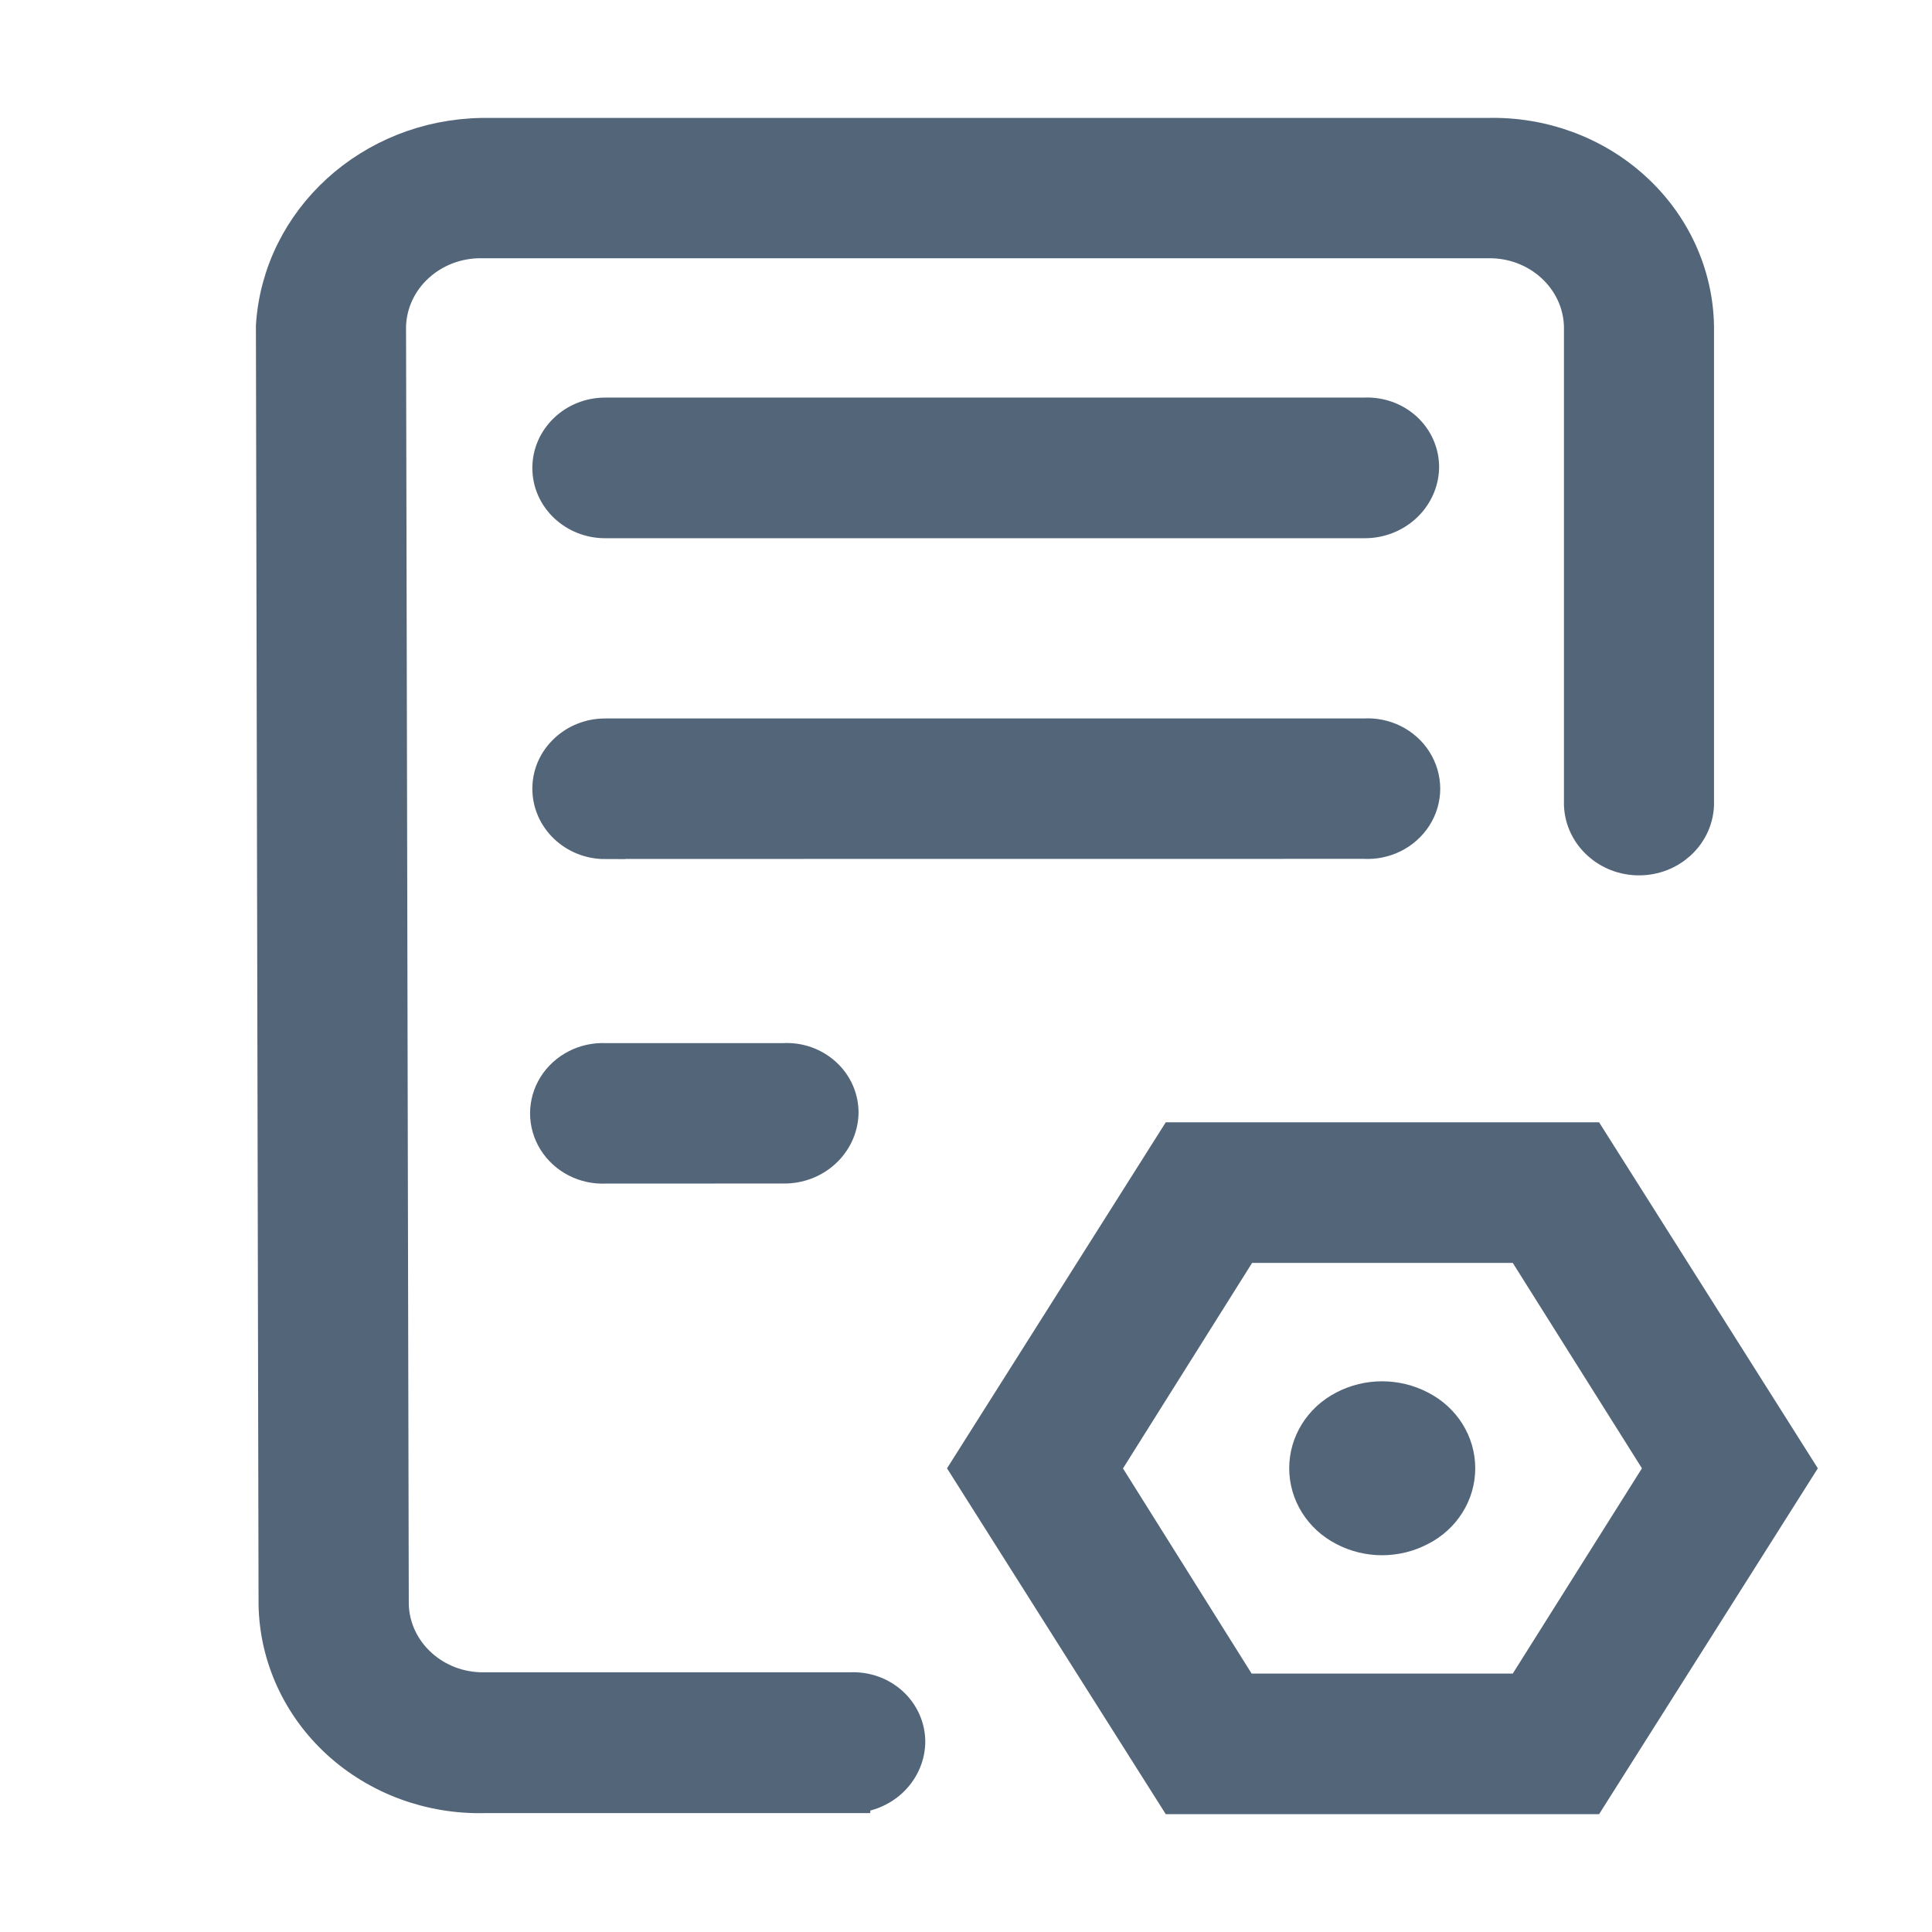
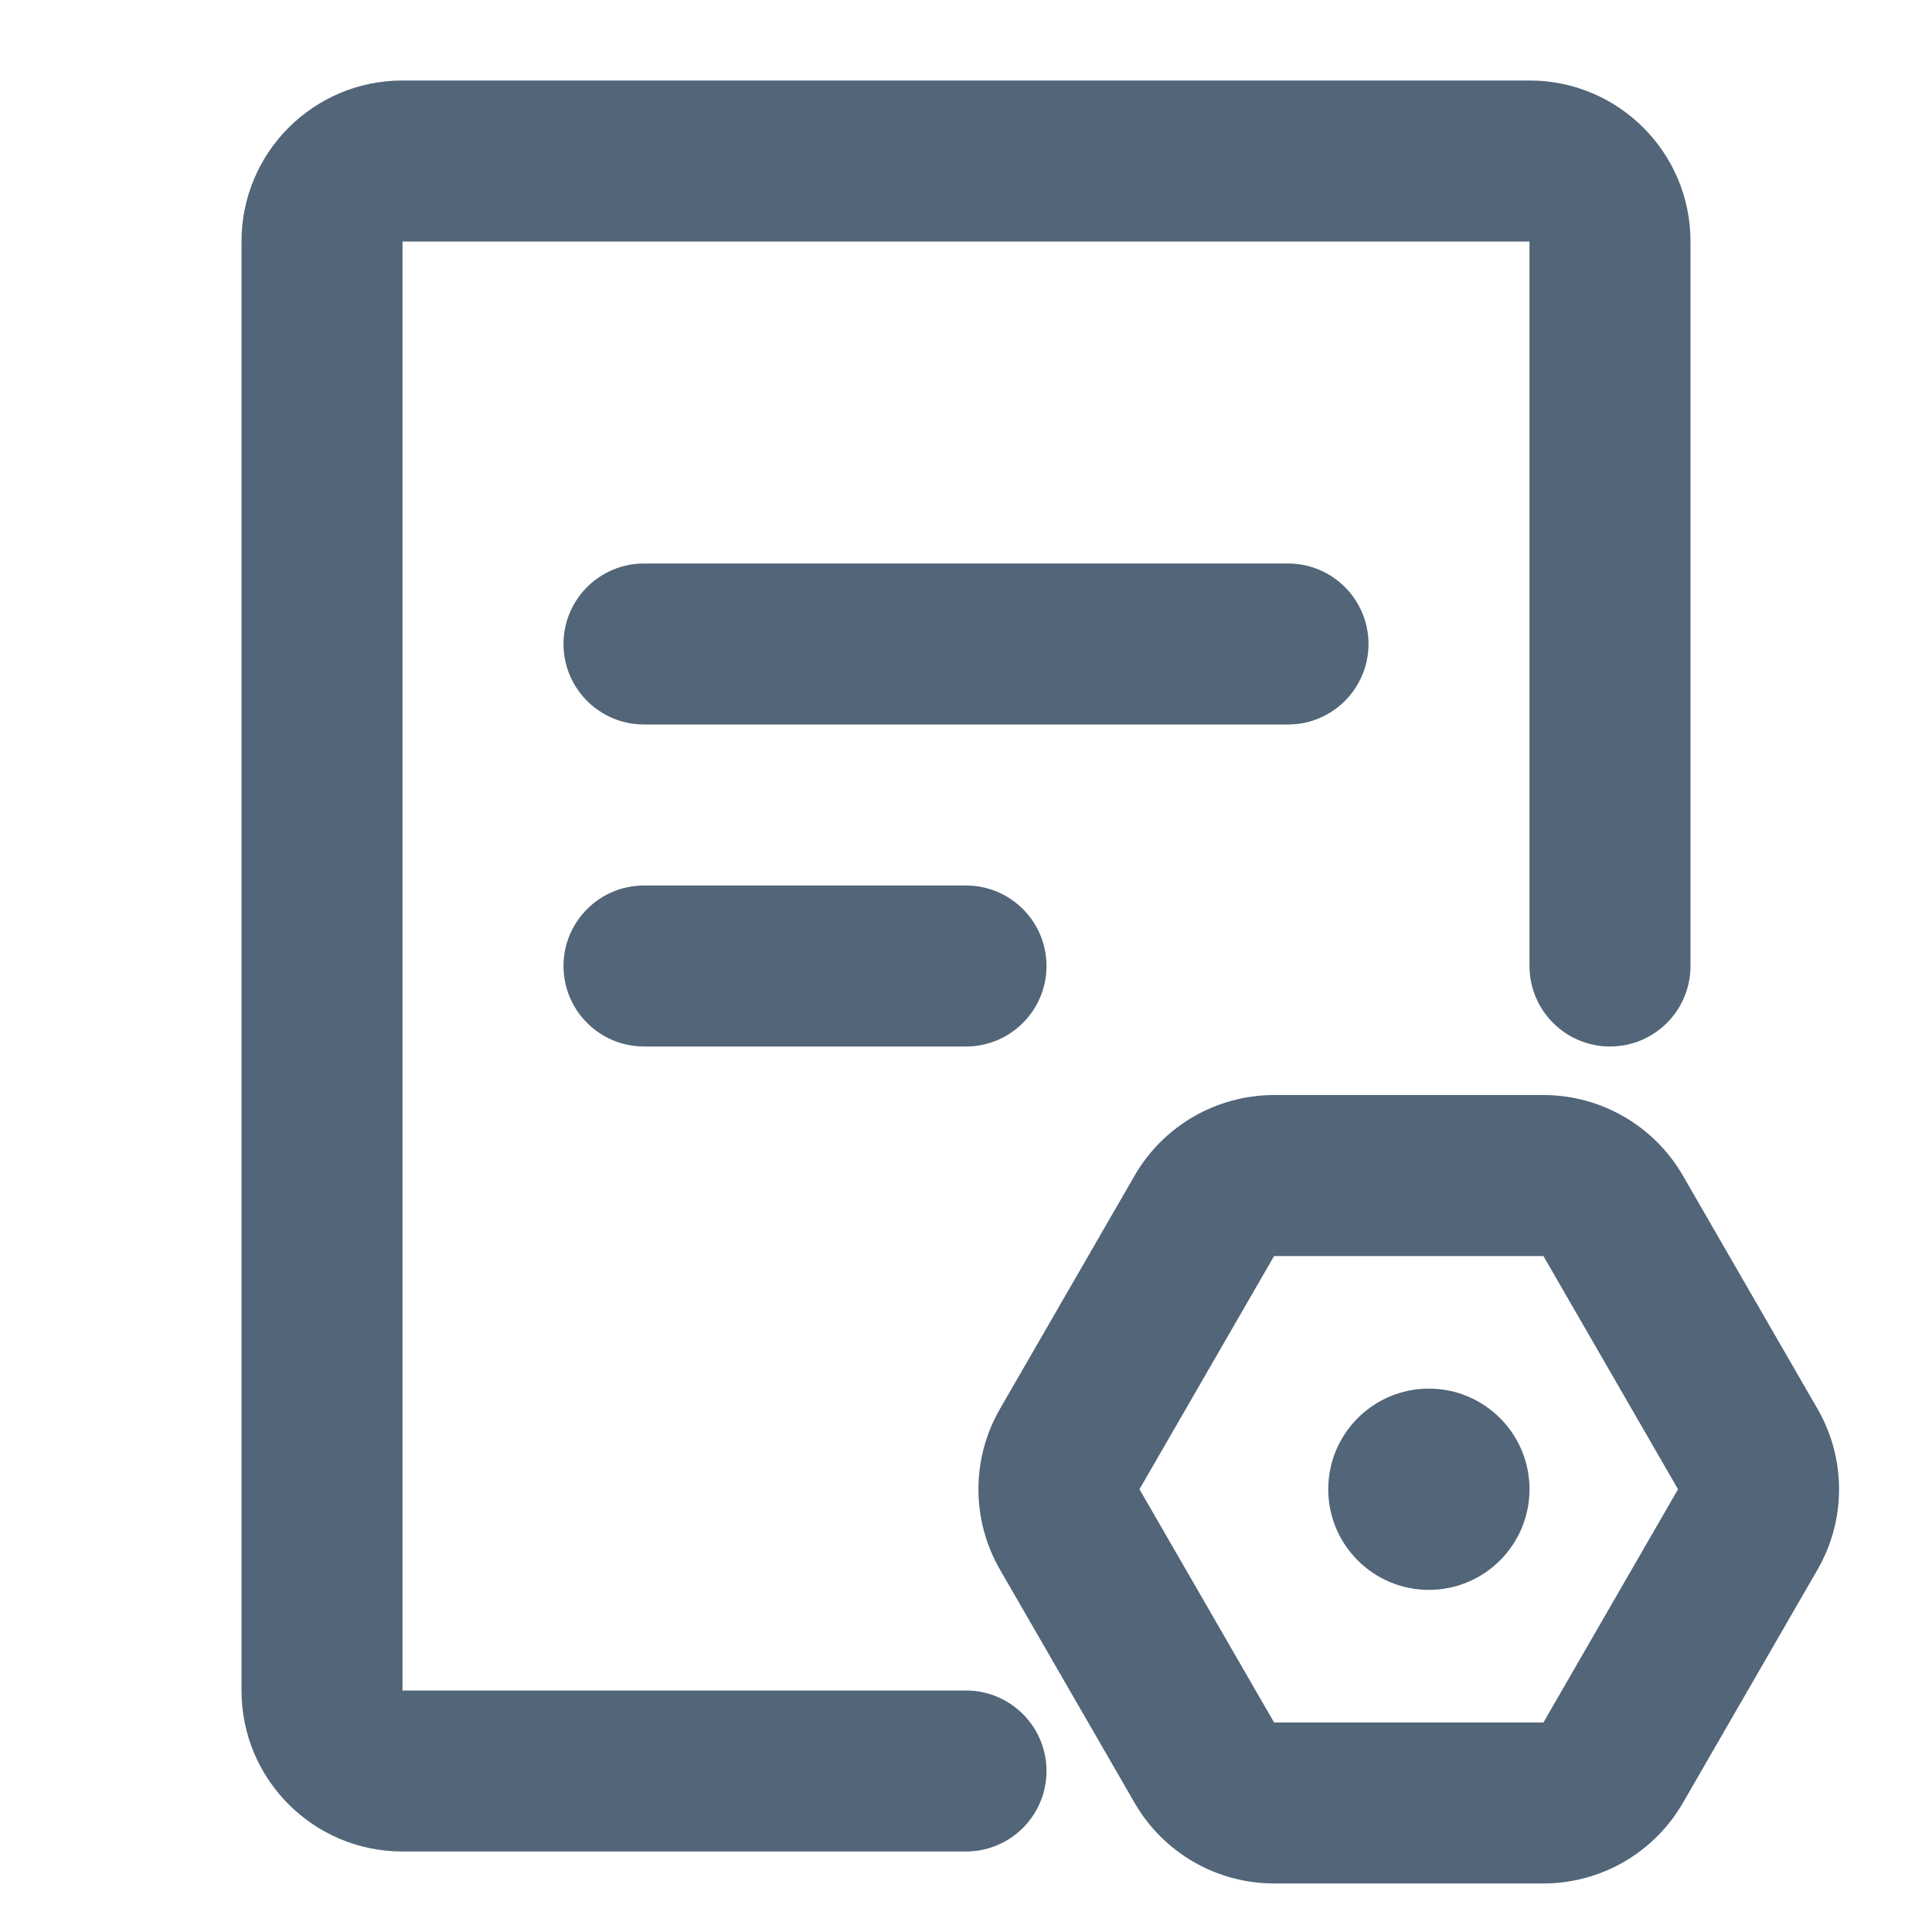
- <svg xmlns="http://www.w3.org/2000/svg" width="24px" height="24px" viewBox="0 0 24 24" version="1.1">
-   <g id="页面-1" stroke="none" stroke-width="1" fill="none" fill-rule="evenodd">
-     <g id="建木自动化-详情4备份-2" transform="translate(-962, -600)" fill-rule="nonzero">
-       <g id="编组-13" transform="translate(811, 585)">
-         <g id="配置中心" transform="translate(151, 15)">
-           <rect id="矩形" fill="#000000" opacity="0" x="0" y="0" width="24" height="24" />
-           <path d="M10.561,22.273 L6.021,22.273 C5.357,22.29 4.713,22.053 4.232,21.614 C3.752,21.176 3.475,20.572 3.462,19.938 L3.429,4.05 C3.512,2.753 4.627,1.736 5.988,1.715 L18.483,1.715 C19.148,1.698 19.792,1.935 20.272,2.373 C20.753,2.811 21.03,3.414 21.042,4.049 L21.042,10.001 C21.026,10.35 20.726,10.624 20.36,10.624 C19.995,10.624 19.694,10.35 19.678,10.001 L19.678,4.049 C19.66,3.434 19.128,2.948 18.485,2.958 L5.988,2.958 C5.344,2.949 4.813,3.435 4.794,4.049 L4.828,19.936 C4.846,20.549 5.378,21.035 6.021,21.024 L10.561,21.024 C10.74,21.014 10.916,21.075 11.045,21.193 C11.175,21.312 11.247,21.477 11.244,21.648 C11.233,21.999 10.928,22.277 10.561,22.272 L10.561,22.273 Z M7.517,6.436 C7.156,6.436 6.863,6.157 6.863,5.813 C6.863,5.468 7.156,5.189 7.517,5.189 L16.945,5.189 C17.124,5.179 17.299,5.24 17.429,5.358 C17.558,5.477 17.63,5.641 17.627,5.813 C17.616,6.163 17.313,6.44 16.946,6.436 L7.517,6.436 L7.517,6.436 Z M7.517,10.422 C7.156,10.422 6.863,10.142 6.863,9.798 C6.863,9.454 7.156,9.175 7.517,9.175 L16.945,9.175 C17.188,9.159 17.42,9.274 17.546,9.473 C17.672,9.672 17.673,9.921 17.547,10.119 C17.421,10.318 17.189,10.434 16.946,10.419 L7.517,10.42 L7.517,10.422 Z M7.518,14.453 C7.278,14.464 7.051,14.348 6.927,14.15 C6.804,13.953 6.804,13.708 6.927,13.511 C7.051,13.314 7.278,13.197 7.518,13.208 L9.734,13.208 C9.913,13.197 10.088,13.259 10.217,13.377 C10.347,13.495 10.418,13.66 10.415,13.831 C10.403,14.181 10.1,14.457 9.734,14.452 L7.518,14.453 L7.518,14.453 Z M19.727,22.286 L14.619,22.286 L12.06,18.24 L14.619,14.192 L19.727,14.192 L22.286,18.24 L19.727,22.286 Z M15.41,21.04 L18.93,21.04 L20.692,18.24 L18.93,15.438 L15.416,15.438 L13.655,18.241 L15.41,21.04 Z M16.715,18.958 C16.997,19.107 17.34,19.107 17.623,18.958 C17.902,18.817 18.076,18.541 18.076,18.239 C18.076,17.938 17.902,17.661 17.623,17.52 C17.34,17.372 16.997,17.372 16.715,17.52 C16.438,17.663 16.265,17.939 16.265,18.239 C16.265,18.539 16.438,18.816 16.715,18.958 L16.715,18.958 Z" id="形状" stroke="#536579" stroke-width="0.5" fill="#536579" />
-         </g>
-       </g>
-     </g>
-   </g>
+ <svg xmlns="http://www.w3.org/2000/svg" width="24" height="24" viewBox="0 0 24 24" fill="none">
+   <path fill-rule="evenodd" clip-rule="evenodd" d="M3 3C3 1.895 3.895 1 5 1H19C20.105 1 21 1.895 21 3V12C21 12.552 20.552 13 20 13C19.448 13 19 12.552 19 12V3H5V21H12C12.552 21 13 21.448 13 22C13 22.552 12.552 23 12 23H5C3.895 23 3 22.105 3 21V3Z" fill="#526579" />
+   <path fill-rule="evenodd" clip-rule="evenodd" d="M7 8C7 7.448 7.448 7 8 7H16C16.552 7 17 7.448 17 8C17 8.552 16.552 9 16 9H8C7.448 9 7 8.552 7 8Z" fill="#526579" />
+   <path fill-rule="evenodd" clip-rule="evenodd" d="M7 12C7 11.448 7.448 11 8 11H12C12.552 11 13 11.448 13 12C13 12.552 12.552 13 12 13H8C7.448 13 7 12.552 7 12Z" fill="#526579" />
+   <path fill-rule="evenodd" clip-rule="evenodd" d="M22.577 17.5C22.935 18.119 22.935 18.881 22.577 19.5L20.905 22.397C20.547 23.016 19.887 23.397 19.173 23.397L15.827 23.397C15.113 23.397 14.453 23.016 14.095 22.397L12.423 19.5C12.065 18.881 12.065 18.119 12.423 17.5L14.095 14.603C14.453 13.984 15.113 13.603 15.827 13.603L19.173 13.603C19.887 13.603 20.547 13.984 20.905 14.603L22.577 17.5ZM20.845 18.5L19.173 15.603L15.827 15.603L14.155 18.5L15.827 21.397L19.173 21.397L20.845 18.5Z" fill="#526579" />
+   <path d="M17.75 19.75C18.44 19.75 19 19.19 19 18.5C19 17.81 18.44 17.25 17.75 17.25C17.06 17.25 16.5 17.81 16.5 18.5C16.5 19.19 17.06 19.75 17.75 19.75Z" fill="#526579" />
</svg>
